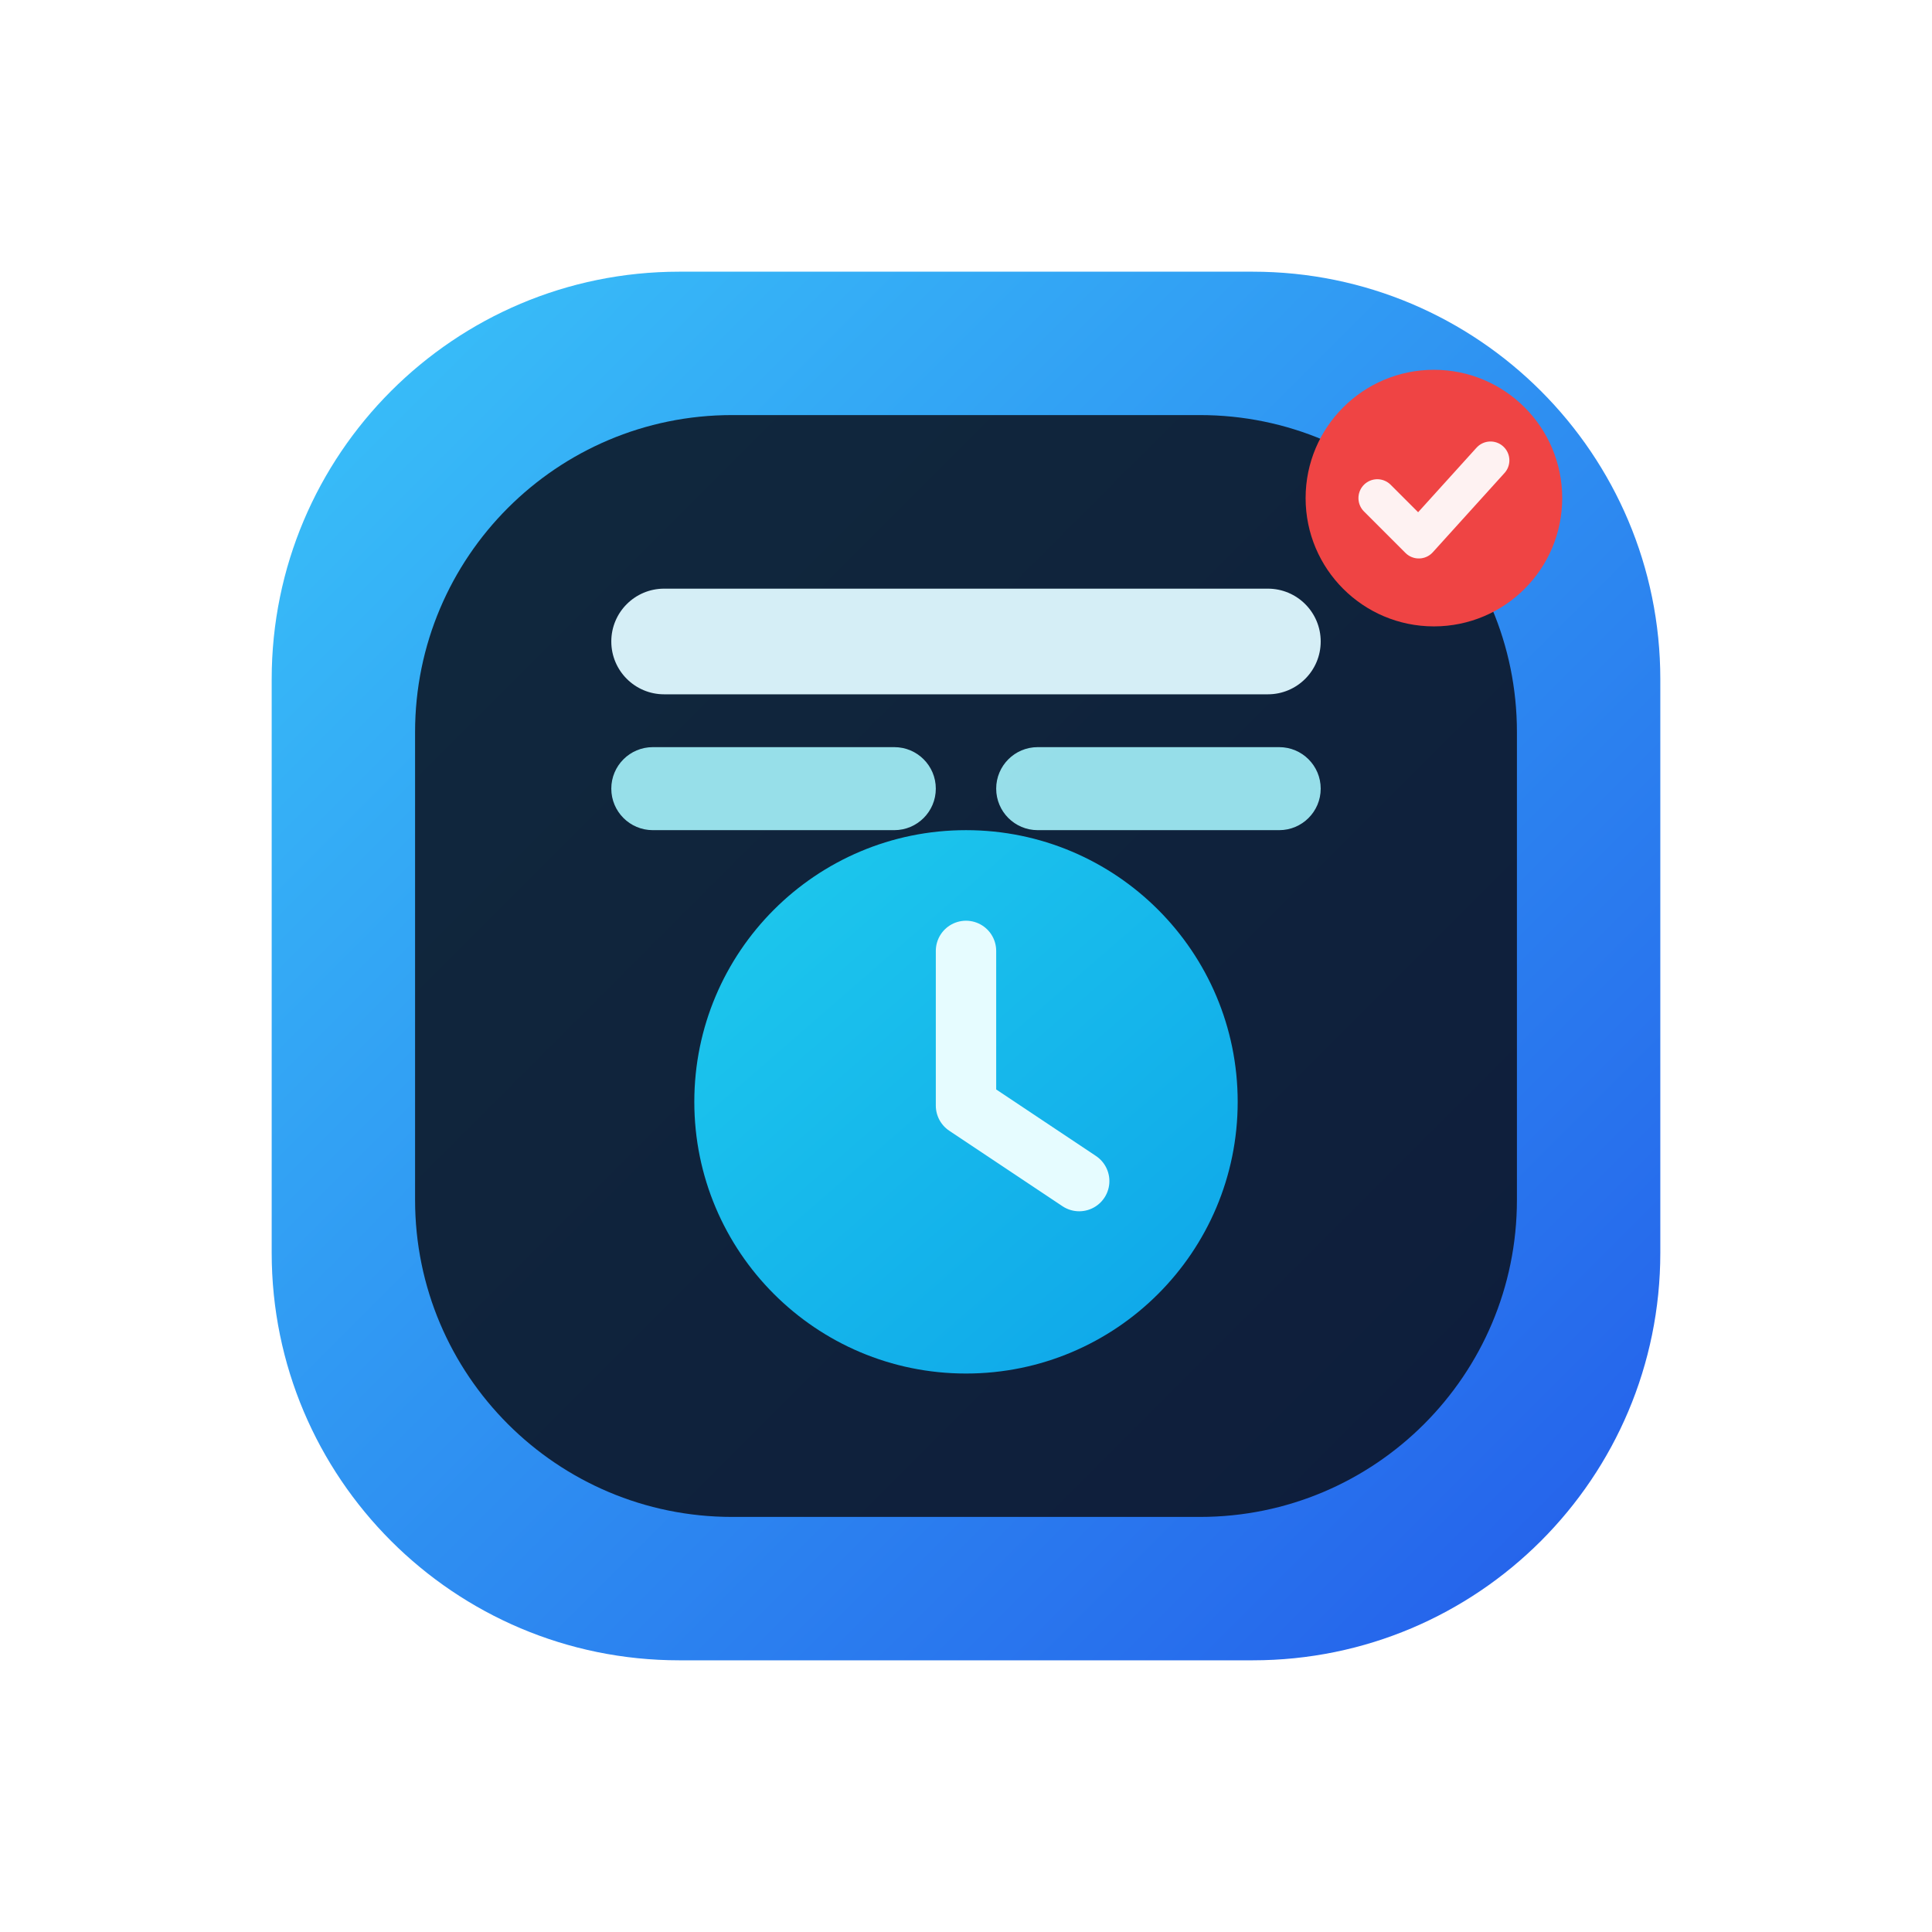
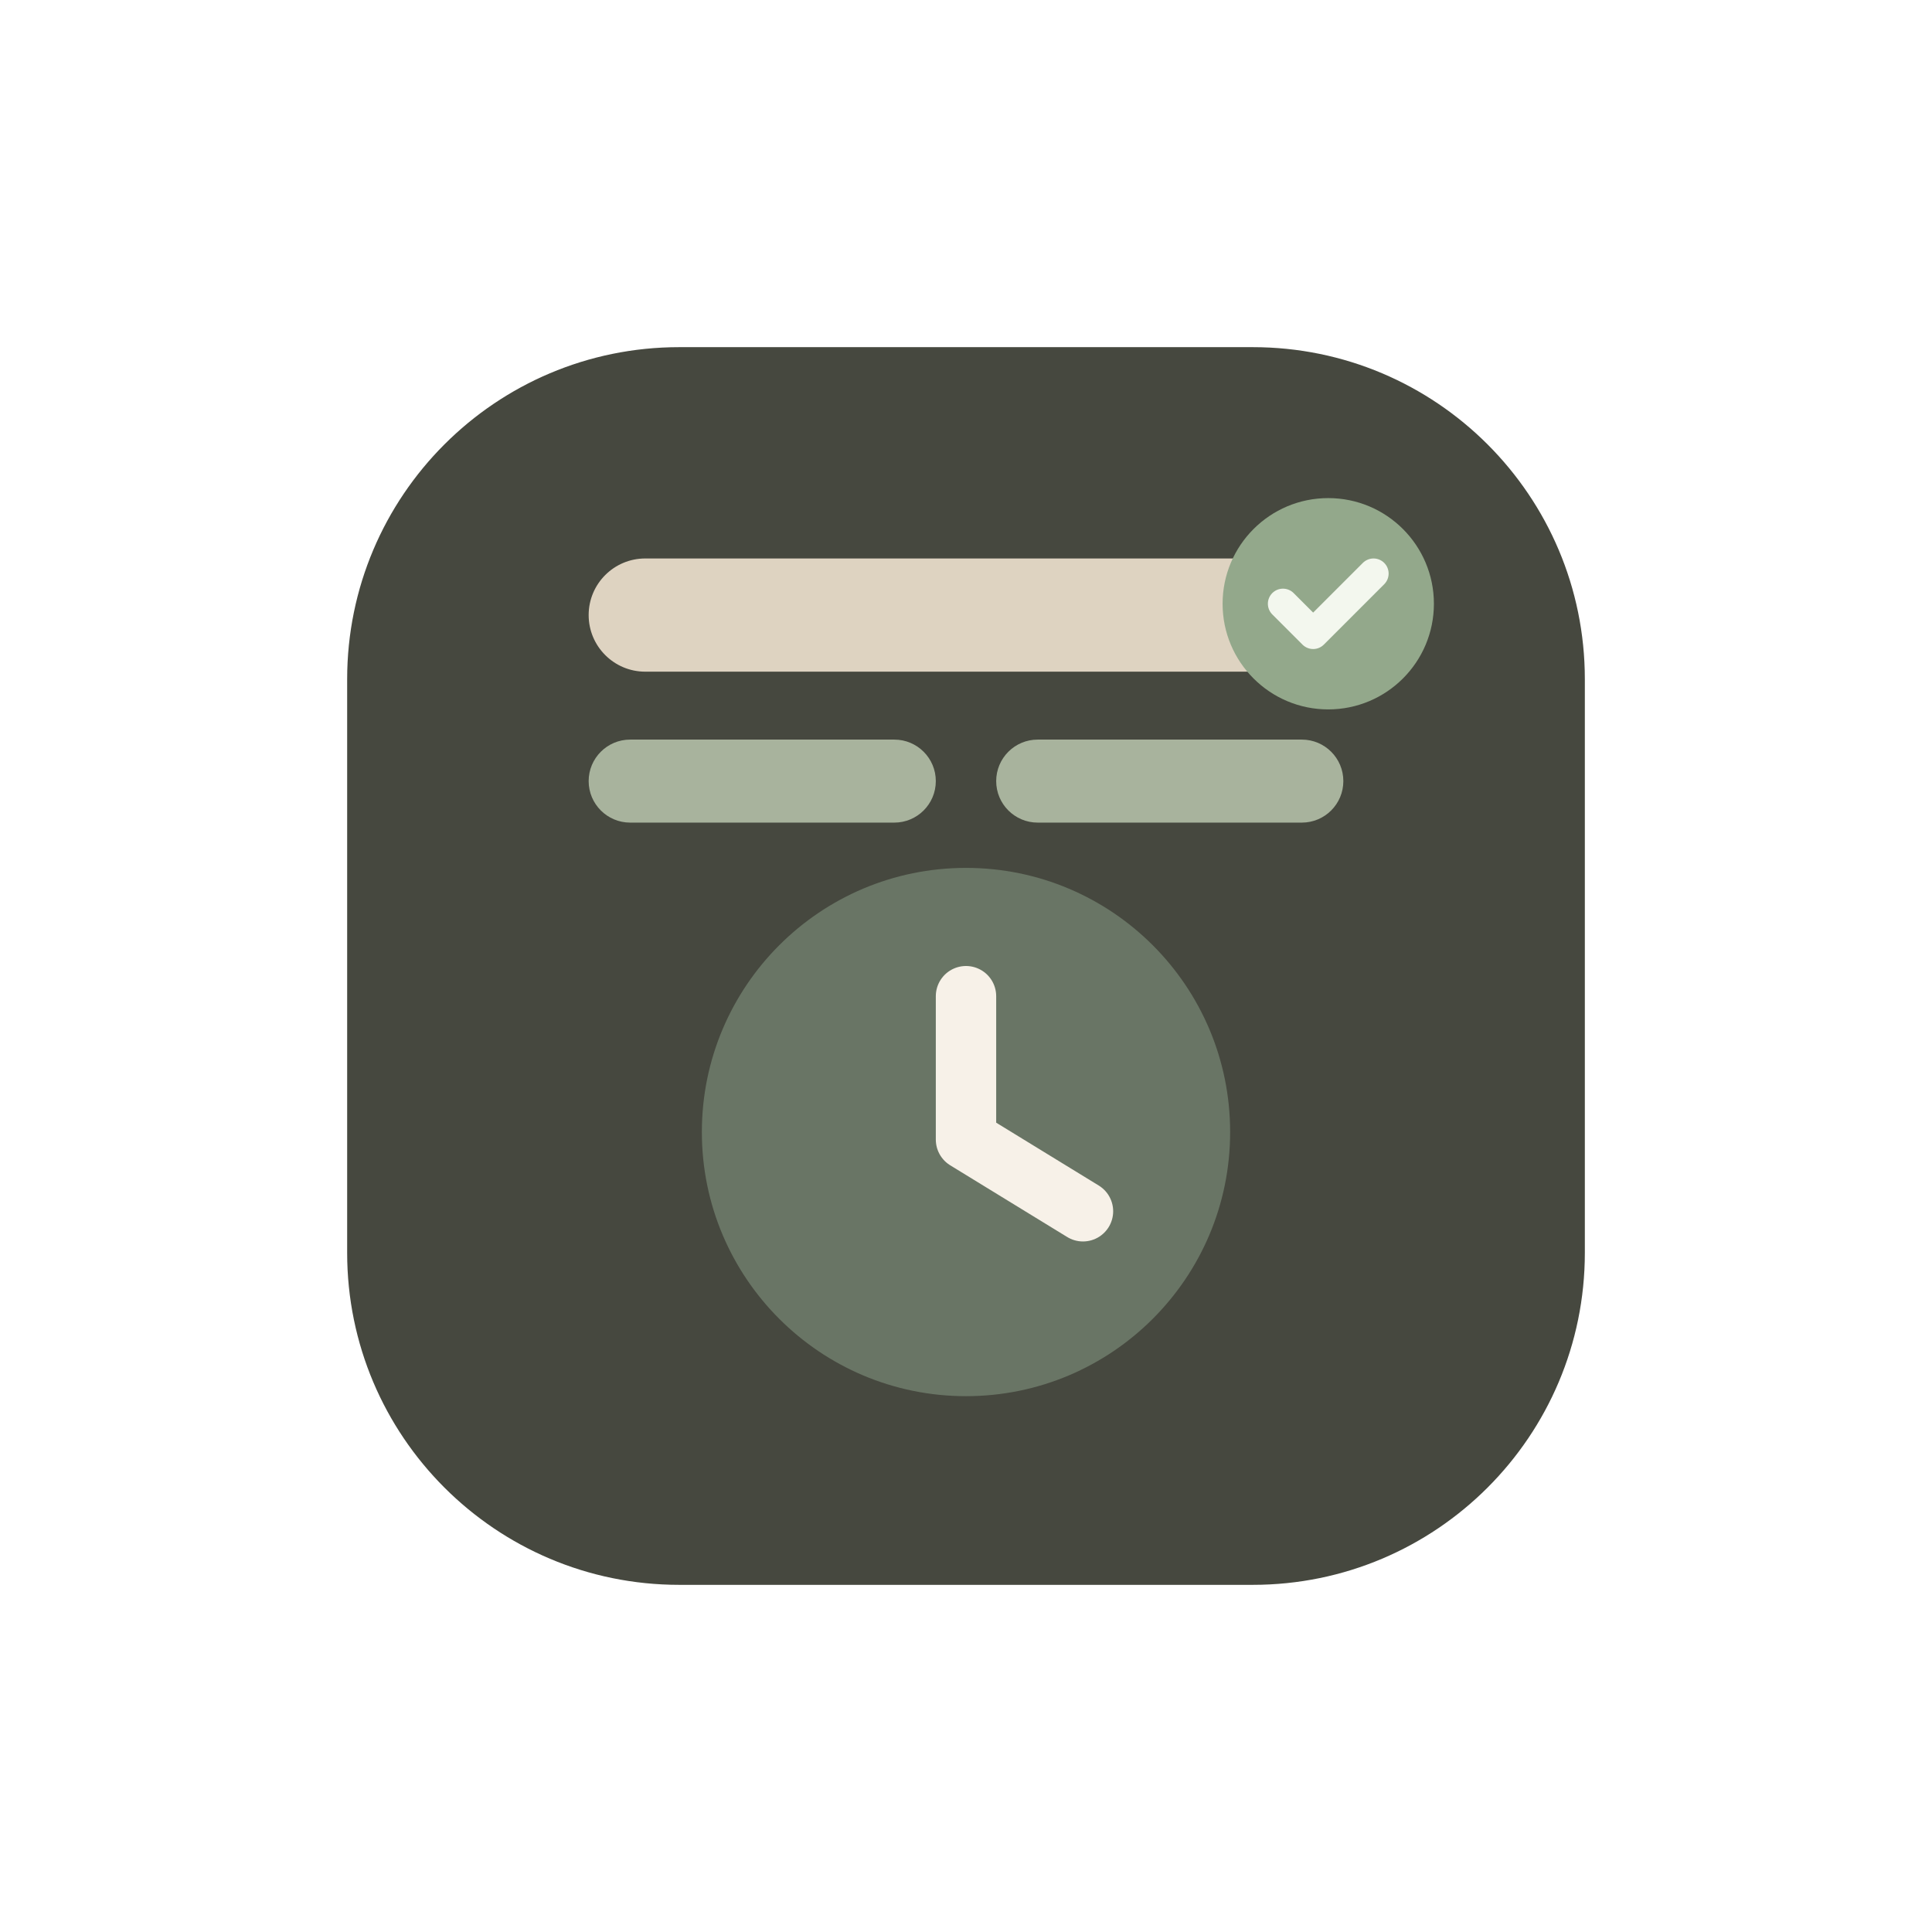
<svg xmlns="http://www.w3.org/2000/svg" width="512" height="512" viewBox="0 0 512 512" fill="none">
-   <defs>
-     <linearGradient id="ring" x1="96" y1="96" x2="416" y2="416" gradientUnits="userSpaceOnUse">
-       <stop stop-color="#38BDF8" />
-       <stop offset="1" stop-color="#2563EB" />
-     </linearGradient>
-     <linearGradient id="core" x1="176" y1="168" x2="336" y2="352" gradientUnits="userSpaceOnUse">
-       <stop stop-color="#22D3EE" />
-       <stop offset="1" stop-color="#0EA5E9" />
-     </linearGradient>
-   </defs>
-   <rect x="72" y="72" width="368" height="368" rx="108" fill="url(#ring)" />
-   <rect x="110" y="110" width="292" height="292" rx="84" fill="#0B1220" fill-opacity="0.86" />
-   <rect x="162" y="156" width="188" height="28" rx="14" fill="#DFF8FF" fill-opacity="0.95" />
-   <rect x="162" y="198" width="86" height="22" rx="11" fill="#A5F3FC" fill-opacity="0.9" />
-   <rect x="264" y="198" width="86" height="22" rx="11" fill="#A5F3FC" fill-opacity="0.9" />
-   <circle cx="256" cy="292" r="72" fill="url(#core)" />
-   <path d="M256 252V293L286 313" stroke="#E6FCFF" stroke-width="16" stroke-linecap="round" stroke-linejoin="round" />
-   <circle cx="380" cy="132" r="34" fill="#EF4444" />
-   <path d="M365 132L376 143L395 122" stroke="#FEF2F2" stroke-width="10" stroke-linecap="round" stroke-linejoin="round" />
+   <rect x="92" y="92" width="328" height="328" rx="88" fill="#46483F" />
+   <rect x="156" y="148" width="200" height="30" rx="15" fill="#ECDFCC" fill-opacity="0.92" />
+   <rect x="156" y="196" width="92" height="22" rx="11" fill="#A8B39D" />
+   <rect x="264" y="196" width="92" height="22" rx="11" fill="#A8B39D" />
+   <circle cx="256" cy="300" r="70" fill="#697565" />
+   <path d="M256 264V302L287 321" stroke="#F7F1E8" stroke-width="16" stroke-linecap="round" stroke-linejoin="round" />
+   <circle cx="352" cy="160" r="28" fill="#93A88B" />
+   <path d="M340 160L348 168L364 152" stroke="#F3F7EE" stroke-width="8" stroke-linecap="round" stroke-linejoin="round" />
</svg>
